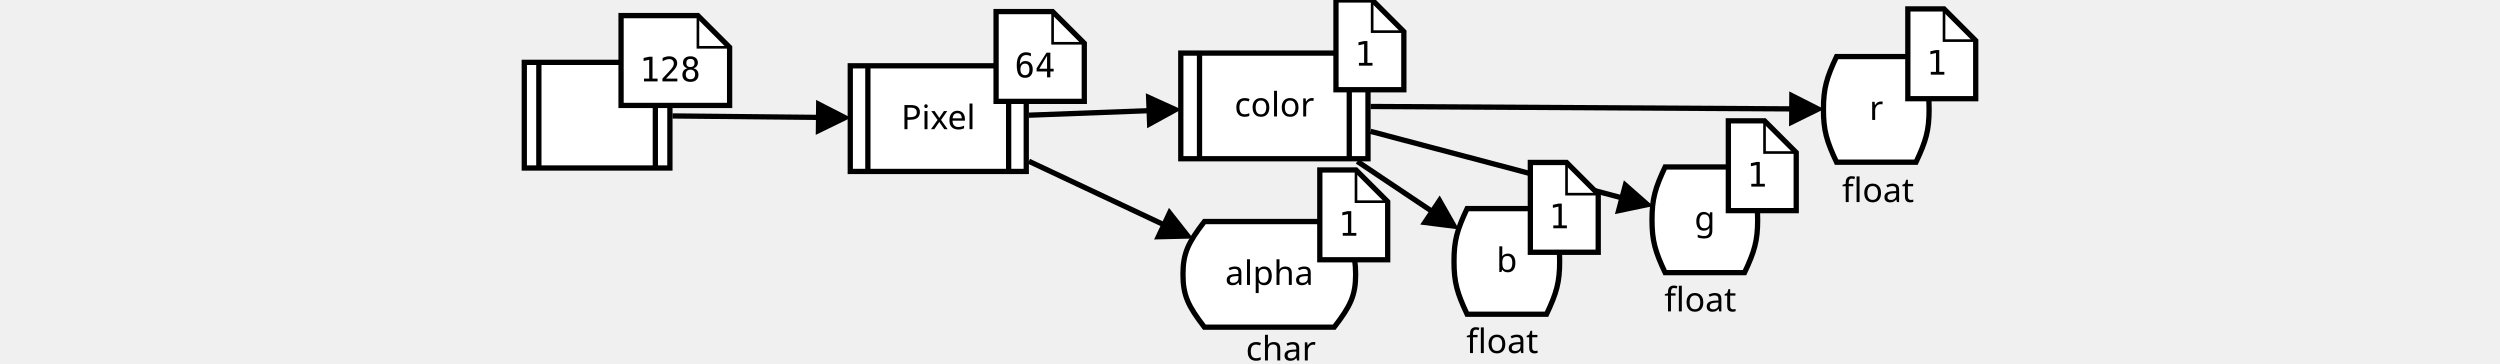
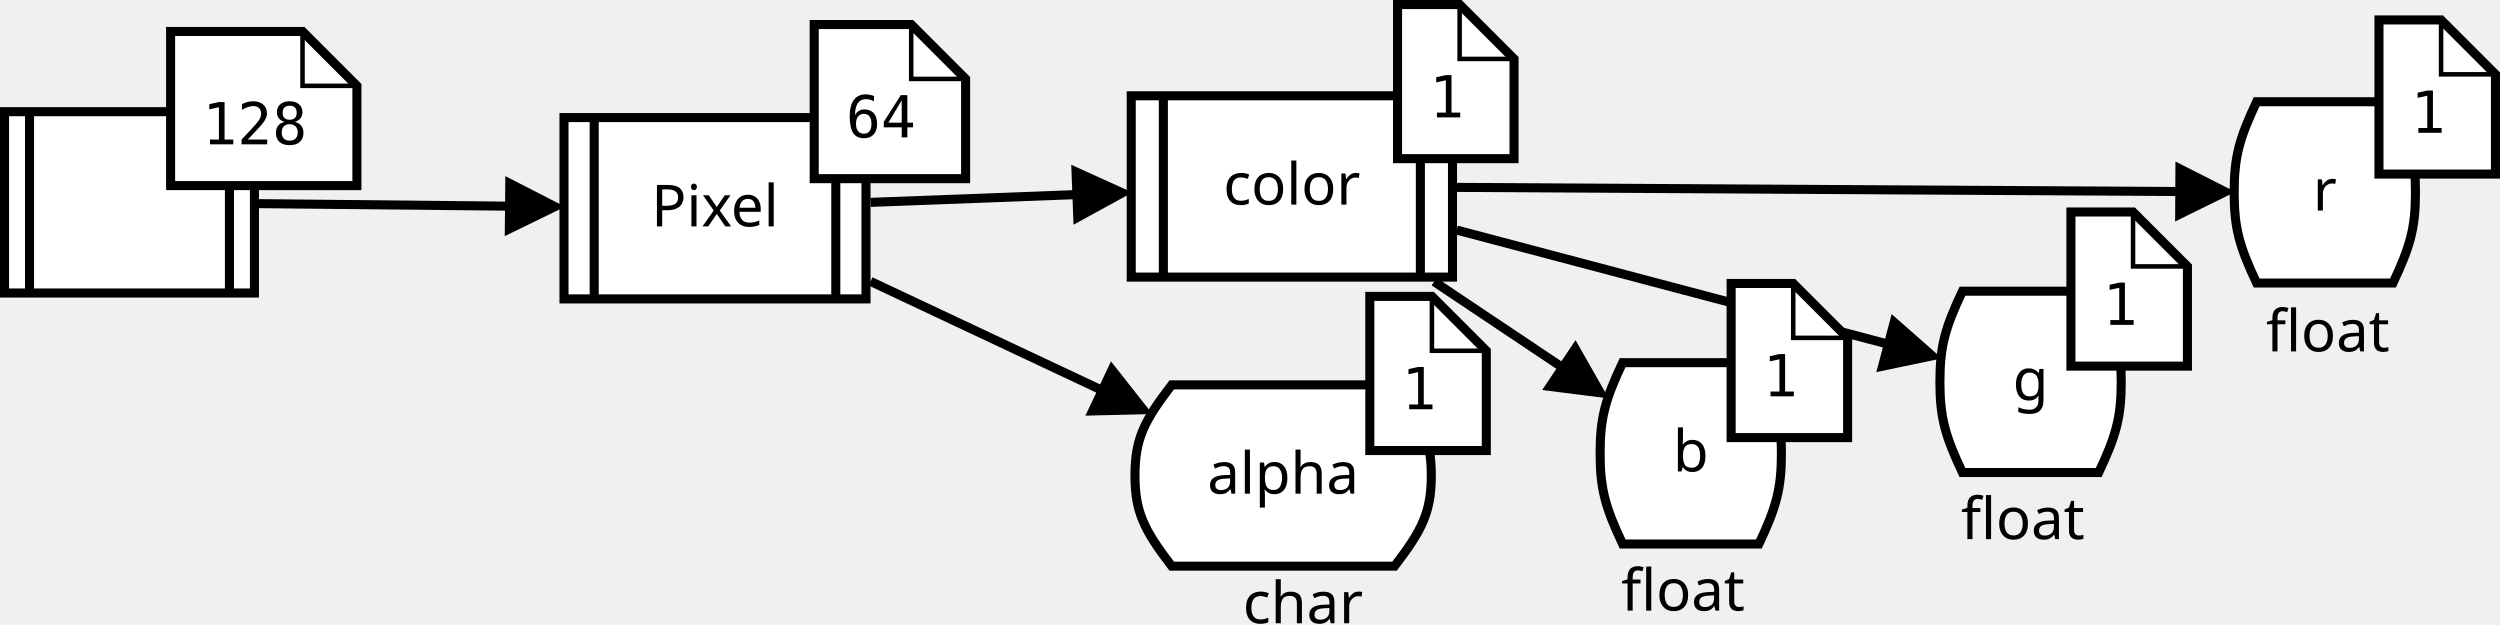
- <svg xmlns="http://www.w3.org/2000/svg" width="47.925cm" height="6.971cm" viewBox="42 166 946.524 123.732" version="1.1" id="svg185">
+ <svg xmlns="http://www.w3.org/2000/svg" width="27.925cm" height="6.971cm" viewBox="42 166 551.524 123.732" version="1.1" id="svg185">
  <defs id="defs189" />
-   <g id="Hintergrund" transform="translate(196.1,-8.764003)">
+   <g id="Hintergrund" transform="translate(-1.4,-7.7348)">
    <g id="g20">
-       <polygon style="fill:#ffffff;fill-opacity:1;fill-rule:evenodd;stroke:#000000;stroke-width:2;stroke-opacity:1" points="99.531,231.4 44.4,231.4 44.4,191.4 99.531,191.4 " id="polygon2" />
+       <polygon style="fill:#ffffff;fill-opacity:1;fill-rule:evenodd;stroke:#000000;stroke-width:2;stroke-opacity:1" points="44.4,191.4 99.531,191.4 99.531,231.4 44.4,231.4 " id="polygon2" />
      <line style="fill:none;stroke:#000000;stroke-width:2;stroke-opacity:1" x1="49.913" y1="191.4" x2="49.913" y2="231.4" id="line4" />
      <line style="fill:none;stroke:#000000;stroke-width:2;stroke-opacity:1" x1="94.018" y1="191.4" x2="94.018" y2="231.4" id="line6" />
      <text font-size="12.8" style="font-style:normal;font-weight:normal;font-size:12.8px;font-family:sans-serif;text-anchor:middle;fill:#000000;fill-opacity:1;stroke:none" x="71.966" y="215.4" id="text10">
        <tspan x="71.966" y="215.4" id="tspan8" />
      </text>
-       <polygon style="fill:#ffffff;fill-opacity:1;fill-rule:evenodd;stroke:#000000;stroke-width:2;stroke-opacity:1" points="122.138,185.7 122.138,207.7 81.038,207.7 81.038,173.7 110.138,173.7 " id="polygon12" />
+       <polygon style="fill:#ffffff;fill-opacity:1;fill-rule:evenodd;stroke:#000000;stroke-width:2;stroke-opacity:1" points="122.138,207.7 81.038,207.7 81.038,173.7 110.138,173.7 122.138,185.7 " id="polygon12" />
      <polyline style="fill:none;stroke:#000000;stroke-width:1;stroke-opacity:1" points="110.138,173.7 110.138,185.7 122.138,185.7 " id="polyline14" />
      <text font-size="12.8" style="font-style:normal;font-weight:normal;font-size:12.8px;font-family:monospace;text-anchor:start;fill:#000000;fill-opacity:1;stroke:none" x="88.038" y="198.6" id="text18">
        <tspan x="88.038" y="198.6" id="tspan16">128</tspan>
      </text>
    </g>
    <g id="g32">
-       <polygon style="fill:#ffffff;fill-opacity:1;fill-rule:evenodd;stroke:#000000;stroke-width:2;stroke-opacity:1" points="363.835,227.892 292.96,227.892 292.96,187.892 363.835,187.892 " id="polygon22" />
+       <polygon style="fill:#ffffff;fill-opacity:1;fill-rule:evenodd;stroke:#000000;stroke-width:2;stroke-opacity:1" points="292.96,187.892 363.835,187.892 363.835,227.892 292.96,227.892 " id="polygon22" />
      <line style="fill:none;stroke:#000000;stroke-width:2;stroke-opacity:1" x1="300.047" y1="187.892" x2="300.047" y2="227.892" id="line24" />
      <line style="fill:none;stroke:#000000;stroke-width:2;stroke-opacity:1" x1="356.747" y1="187.892" x2="356.747" y2="227.892" id="line26" />
      <text font-size="12.8" style="font-style:normal;font-weight:normal;font-size:12.8px;font-family:sans-serif;text-anchor:middle;fill:#000000;fill-opacity:1;stroke:none" x="328.397" y="211.892" id="text30">
        <tspan x="328.397" y="211.892" id="tspan28">color</tspan>
      </text>
    </g>
    <g id="g42">
-       <polygon style="fill:#ffffff;fill-opacity:1;fill-rule:evenodd;stroke:#000000;stroke-width:2;stroke-opacity:1" points="377.41,179.764 377.41,201.764 351.71,201.764 351.71,167.764 365.41,167.764 " id="polygon34" />
+       <polygon style="fill:#ffffff;fill-opacity:1;fill-rule:evenodd;stroke:#000000;stroke-width:2;stroke-opacity:1" points="377.41,201.764 351.71,201.764 351.71,167.764 365.41,167.764 377.41,179.764 " id="polygon34" />
      <polyline style="fill:none;stroke:#000000;stroke-width:1;stroke-opacity:1" points="365.41,167.764 365.41,179.764 377.41,179.764 " id="polyline36" />
      <text font-size="12.8" style="font-style:normal;font-weight:normal;font-size:12.8px;font-family:monospace;text-anchor:start;fill:#000000;fill-opacity:1;stroke:none" x="358.71" y="192.664" id="text40">
        <tspan x="358.71" y="192.664" id="tspan38">1</tspan>
      </text>
    </g>
    <g id="g54">
-       <polygon style="fill:#ffffff;fill-opacity:1;fill-rule:evenodd;stroke:#000000;stroke-width:2;stroke-opacity:1" points="234.447,232.702 167.822,232.702 167.822,192.702 234.447,192.702 " id="polygon44" />
+       <polygon style="fill:#ffffff;fill-opacity:1;fill-rule:evenodd;stroke:#000000;stroke-width:2;stroke-opacity:1" points="167.822,192.702 234.447,192.702 234.447,232.702 167.822,232.702 " id="polygon44" />
      <line style="fill:none;stroke:#000000;stroke-width:2;stroke-opacity:1" x1="174.485" y1="192.702" x2="174.485" y2="232.702" id="line46" />
      <line style="fill:none;stroke:#000000;stroke-width:2;stroke-opacity:1" x1="227.785" y1="192.702" x2="227.785" y2="232.702" id="line48" />
      <text font-size="12.8" style="font-style:normal;font-weight:normal;font-size:12.8px;font-family:sans-serif;text-anchor:middle;fill:#000000;fill-opacity:1;stroke:none" x="201.135" y="216.702" id="text52">
        <tspan x="201.135" y="216.702" id="tspan50">Pixel</tspan>
      </text>
    </g>
    <g id="g64">
-       <polygon style="fill:#ffffff;fill-opacity:1;fill-rule:evenodd;stroke:#000000;stroke-width:2;stroke-opacity:1" points="256.424,184.174 256.424,206.174 223.024,206.174 223.024,172.174 244.424,172.174 " id="polygon56" />
+       <polygon style="fill:#ffffff;fill-opacity:1;fill-rule:evenodd;stroke:#000000;stroke-width:2;stroke-opacity:1" points="256.424,206.174 223.024,206.174 223.024,172.174 244.424,172.174 256.424,184.174 " id="polygon56" />
      <polyline style="fill:none;stroke:#000000;stroke-width:1;stroke-opacity:1" points="244.424,172.174 244.424,184.174 256.424,184.174 " id="polyline58" />
      <text font-size="12.8" style="font-style:normal;font-weight:normal;font-size:12.8px;font-family:monospace;text-anchor:start;fill:#000000;fill-opacity:1;stroke:none" x="230.024" y="197.074" id="text62">
        <tspan x="230.024" y="197.074" id="tspan60">64</tspan>
      </text>
    </g>
    <text font-size="12.8" style="font-style:normal;font-weight:normal;font-size:12.8px;font-family:sans-serif;text-anchor:start;fill:#000000;fill-opacity:1;stroke:none" x="314.266" y="304.256" id="text68">
      <tspan xml:space="preserve" x="314.266" y="304.256" id="tspan66"> char</tspan>
    </text>
    <g id="g76">
      <path style="fill:#ffffff;fill-opacity:1;fill-rule:evenodd;stroke:#000000;stroke-width:2;stroke-opacity:1" d="m 301.898,251.664 h 49.15 c 6.144,8 8.11,12 8.11,20 0,8 -1.966,12 -8.11,20 h -49.15 c -6.144,-8 -8.11,-12 -8.11,-20 0,-8 1.966,-12 8.11,-20 z" id="path70" />
      <text font-size="12.8" style="font-style:normal;font-weight:normal;font-size:12.8px;font-family:sans-serif;text-anchor:middle;fill:#000000;fill-opacity:1;stroke:none" x="326.473" y="275.664" id="text74">
        <tspan x="326.473" y="275.664" id="tspan72">alpha</tspan>
      </text>
    </g>
    <g id="g86">
-       <polygon style="fill:#ffffff;fill-opacity:1;fill-rule:evenodd;stroke:#000000;stroke-width:2;stroke-opacity:1" points="371.294,244.148 371.294,266.148 345.594,266.148 345.594,232.148 359.294,232.148 " id="polygon78" />
+       <polygon style="fill:#ffffff;fill-opacity:1;fill-rule:evenodd;stroke:#000000;stroke-width:2;stroke-opacity:1" points="371.294,266.148 345.594,266.148 345.594,232.148 359.294,232.148 371.294,244.148 " id="polygon78" />
      <polyline style="fill:none;stroke:#000000;stroke-width:1;stroke-opacity:1" points="359.294,232.148 359.294,244.148 371.294,244.148 " id="polyline80" />
      <text font-size="12.8" style="font-style:normal;font-weight:normal;font-size:12.8px;font-family:monospace;text-anchor:start;fill:#000000;fill-opacity:1;stroke:none" x="352.594" y="257.048" id="text84">
        <tspan x="352.594" y="257.048" id="tspan82">1</tspan>
      </text>
    </g>
    <g id="g92">
      <line style="fill:none;stroke:#000000;stroke-width:2;stroke-opacity:1" x1="100.505" y1="211.687" x2="155.817" y2="212.245" id="line88" />
      <polygon style="fill:#000000;fill-opacity:1;fill-rule:evenodd;stroke:#000000;stroke-width:2;stroke-opacity:1" points="155.867,207.245 155.766,217.245 165.816,212.346 " id="polygon90" />
    </g>
    <g id="g98">
      <line style="fill:none;stroke:#000000;stroke-width:2;stroke-opacity:1" x1="235.451" y1="211.405" x2="280.976" y2="209.685" id="line94" />
      <polygon style="fill:#000000;fill-opacity:1;fill-rule:evenodd;stroke:#000000;stroke-width:2;stroke-opacity:1" points="280.787,204.688 281.165,214.681 290.969,209.307 " id="polygon96" />
    </g>
    <g id="g104">
      <line style="fill:none;stroke:#000000;stroke-width:2;stroke-opacity:1" x1="235.445" y1="228.842" x2="286.577" y2="252.896" id="line100" />
      <polygon style="fill:#000000;fill-opacity:1;fill-rule:evenodd;stroke:#000000;stroke-width:2;stroke-opacity:1" points="288.705,248.372 284.448,257.42 295.626,257.153 " id="polygon102" />
    </g>
    <g id="g110">
      <line style="fill:none;stroke:#000000;stroke-width:2;stroke-opacity:1" x1="364.763" y1="217.513" x2="459.991" y2="242.704" id="line106" />
      <polygon style="fill:#000000;fill-opacity:1;fill-rule:evenodd;stroke:#000000;stroke-width:2;stroke-opacity:1" points="461.27,237.871 458.712,247.538 469.658,245.262 " id="polygon108" />
    </g>
    <g id="g116">
      <line style="fill:none;stroke:#000000;stroke-width:2;stroke-opacity:1" x1="364.81" y1="208.102" x2="524.288" y2="209.018" id="line112" />
      <polygon style="fill:#000000;fill-opacity:1;fill-rule:evenodd;stroke:#000000;stroke-width:2;stroke-opacity:1" points="524.317,204.018 524.259,214.018 534.288,209.076 " id="polygon114" />
    </g>
    <g id="g136">
      <text font-size="12.8" style="font-style:normal;font-weight:normal;font-size:12.8px;font-family:sans-serif;text-anchor:start;fill:#000000;fill-opacity:1;stroke:none" x="397.738" y="301.464" id="text120">
        <tspan xml:space="preserve" x="397.738" y="301.464" id="tspan118"> float</tspan>
      </text>
      <path style="fill:#ffffff;fill-opacity:1;fill-rule:evenodd;stroke:#000000;stroke-width:2;stroke-opacity:1" d="m 401.362,246.768 h 30.076 c 3.759,8 4.962,12 4.962,20 0,8 -1.203,12 -4.962,20 h -30.076 c -3.759,-8 -4.962,-12 -4.962,-20 0,-8 1.203,-12 4.962,-20 z" id="path122" />
      <text font-size="12.8" style="font-style:normal;font-weight:normal;font-size:12.8px;font-family:sans-serif;text-anchor:middle;fill:#000000;fill-opacity:1;stroke:none" x="416.4" y="270.768" id="text126">
        <tspan x="416.4" y="270.768" id="tspan124">b</tspan>
      </text>
-       <polygon style="fill:#ffffff;fill-opacity:1;fill-rule:evenodd;stroke:#000000;stroke-width:2;stroke-opacity:1" points="451.004,241.3 451.004,263.3 425.304,263.3 425.304,229.3 439.004,229.3 " id="polygon128" />
+       <polygon style="fill:#ffffff;fill-opacity:1;fill-rule:evenodd;stroke:#000000;stroke-width:2;stroke-opacity:1" points="451.004,263.3 425.304,263.3 425.304,229.3 439.004,229.3 451.004,241.3 " id="polygon128" />
      <polyline style="fill:none;stroke:#000000;stroke-width:1;stroke-opacity:1" points="439.004,229.3 439.004,241.3 451.004,241.3 " id="polyline130" />
      <text font-size="12.8" style="font-style:normal;font-weight:normal;font-size:12.8px;font-family:monospace;text-anchor:start;fill:#000000;fill-opacity:1;stroke:none" x="432.304" y="254.2" id="text134">
        <tspan x="432.304" y="254.2" id="tspan132">1</tspan>
      </text>
    </g>
    <g id="g156">
      <text font-size="12.8" style="font-style:normal;font-weight:normal;font-size:12.8px;font-family:sans-serif;text-anchor:start;fill:#000000;fill-opacity:1;stroke:none" x="472.702" y="285.7" id="text140">
        <tspan xml:space="preserve" x="472.702" y="285.7" id="tspan138"> float</tspan>
      </text>
      <path style="fill:#ffffff;fill-opacity:1;fill-rule:evenodd;stroke:#000000;stroke-width:2;stroke-opacity:1" d="m 476.326,231.004 h 30.076 c 3.759,8 4.962,12 4.962,20 0,8 -1.203,12 -4.962,20 h -30.076 c -3.759,-8 -4.962,-12 -4.962,-20 0,-8 1.203,-12 4.962,-20 z" id="path142" />
      <text font-size="12.8" style="font-style:normal;font-weight:normal;font-size:12.8px;font-family:sans-serif;text-anchor:middle;fill:#000000;fill-opacity:1;stroke:none" x="491.364" y="255.004" id="text146">
        <tspan x="491.364" y="255.004" id="tspan144">g</tspan>
      </text>
-       <polygon style="fill:#ffffff;fill-opacity:1;fill-rule:evenodd;stroke:#000000;stroke-width:2;stroke-opacity:1" points="525.968,225.536 525.968,247.536 500.268,247.536 500.268,213.536 513.968,213.536 " id="polygon148" />
+       <polygon style="fill:#ffffff;fill-opacity:1;fill-rule:evenodd;stroke:#000000;stroke-width:2;stroke-opacity:1" points="525.968,247.536 500.268,247.536 500.268,213.536 513.968,213.536 525.968,225.536 " id="polygon148" />
      <polyline style="fill:none;stroke:#000000;stroke-width:1;stroke-opacity:1" points="513.968,213.536 513.968,225.536 525.968,225.536 " id="polyline150" />
      <text font-size="12.8" style="font-style:normal;font-weight:normal;font-size:12.8px;font-family:monospace;text-anchor:start;fill:#000000;fill-opacity:1;stroke:none" x="507.268" y="238.436" id="text154">
        <tspan x="507.268" y="238.436" id="tspan152">1</tspan>
      </text>
    </g>
    <g id="g176">
      <path style="fill:#ffffff;fill-opacity:1;fill-rule:evenodd;stroke:#000000;stroke-width:2;stroke-opacity:1" d="m 541.238,189.202 h 30.076 c 3.759,8 4.962,12 4.962,20 0,8 -1.203,12 -4.962,20 h -30.076 c -3.759,-8 -4.962,-12 -4.962,-20 0,-8 1.203,-12 4.962,-20 z" id="path158" />
      <text font-size="12.8" style="font-style:normal;font-weight:normal;font-size:12.8px;font-family:sans-serif;text-anchor:middle;fill:#000000;fill-opacity:1;stroke:none" x="556.276" y="213.202" id="text162">
        <tspan x="556.276" y="213.202" id="tspan160">r</tspan>
      </text>
      <text font-size="12.8" style="font-style:normal;font-weight:normal;font-size:12.8px;font-family:sans-serif;text-anchor:start;fill:#000000;fill-opacity:1;stroke:none" x="539.992" y="244.284" id="text166">
        <tspan xml:space="preserve" x="539.992" y="244.284" id="tspan164"> float</tspan>
      </text>
-       <polygon style="fill:#ffffff;fill-opacity:1;fill-rule:evenodd;stroke:#000000;stroke-width:2;stroke-opacity:1" points="593.924,183.162 593.924,205.162 568.224,205.162 568.224,171.162 581.924,171.162 " id="polygon168" />
+       <polygon style="fill:#ffffff;fill-opacity:1;fill-rule:evenodd;stroke:#000000;stroke-width:2;stroke-opacity:1" points="593.924,205.162 568.224,205.162 568.224,171.162 581.924,171.162 593.924,183.162 " id="polygon168" />
      <polyline style="fill:none;stroke:#000000;stroke-width:1;stroke-opacity:1" points="581.924,171.162 581.924,183.162 593.924,183.162 " id="polyline170" />
      <text font-size="12.8" style="font-style:normal;font-weight:normal;font-size:12.8px;font-family:monospace;text-anchor:start;fill:#000000;fill-opacity:1;stroke:none" x="575.224" y="196.062" id="text174">
        <tspan x="575.224" y="196.062" id="tspan172">1</tspan>
      </text>
    </g>
    <g id="g182">
      <line style="fill:none;stroke:#000000;stroke-width:2;stroke-opacity:1" x1="359.787" y1="228.893" x2="388.13" y2="247.855" id="line178" />
      <polygon style="fill:#000000;fill-opacity:1;fill-rule:evenodd;stroke:#000000;stroke-width:2;stroke-opacity:1" points="390.911,243.699 385.35,252.011 396.442,253.416 " id="polygon180" />
    </g>
  </g>
</svg>
